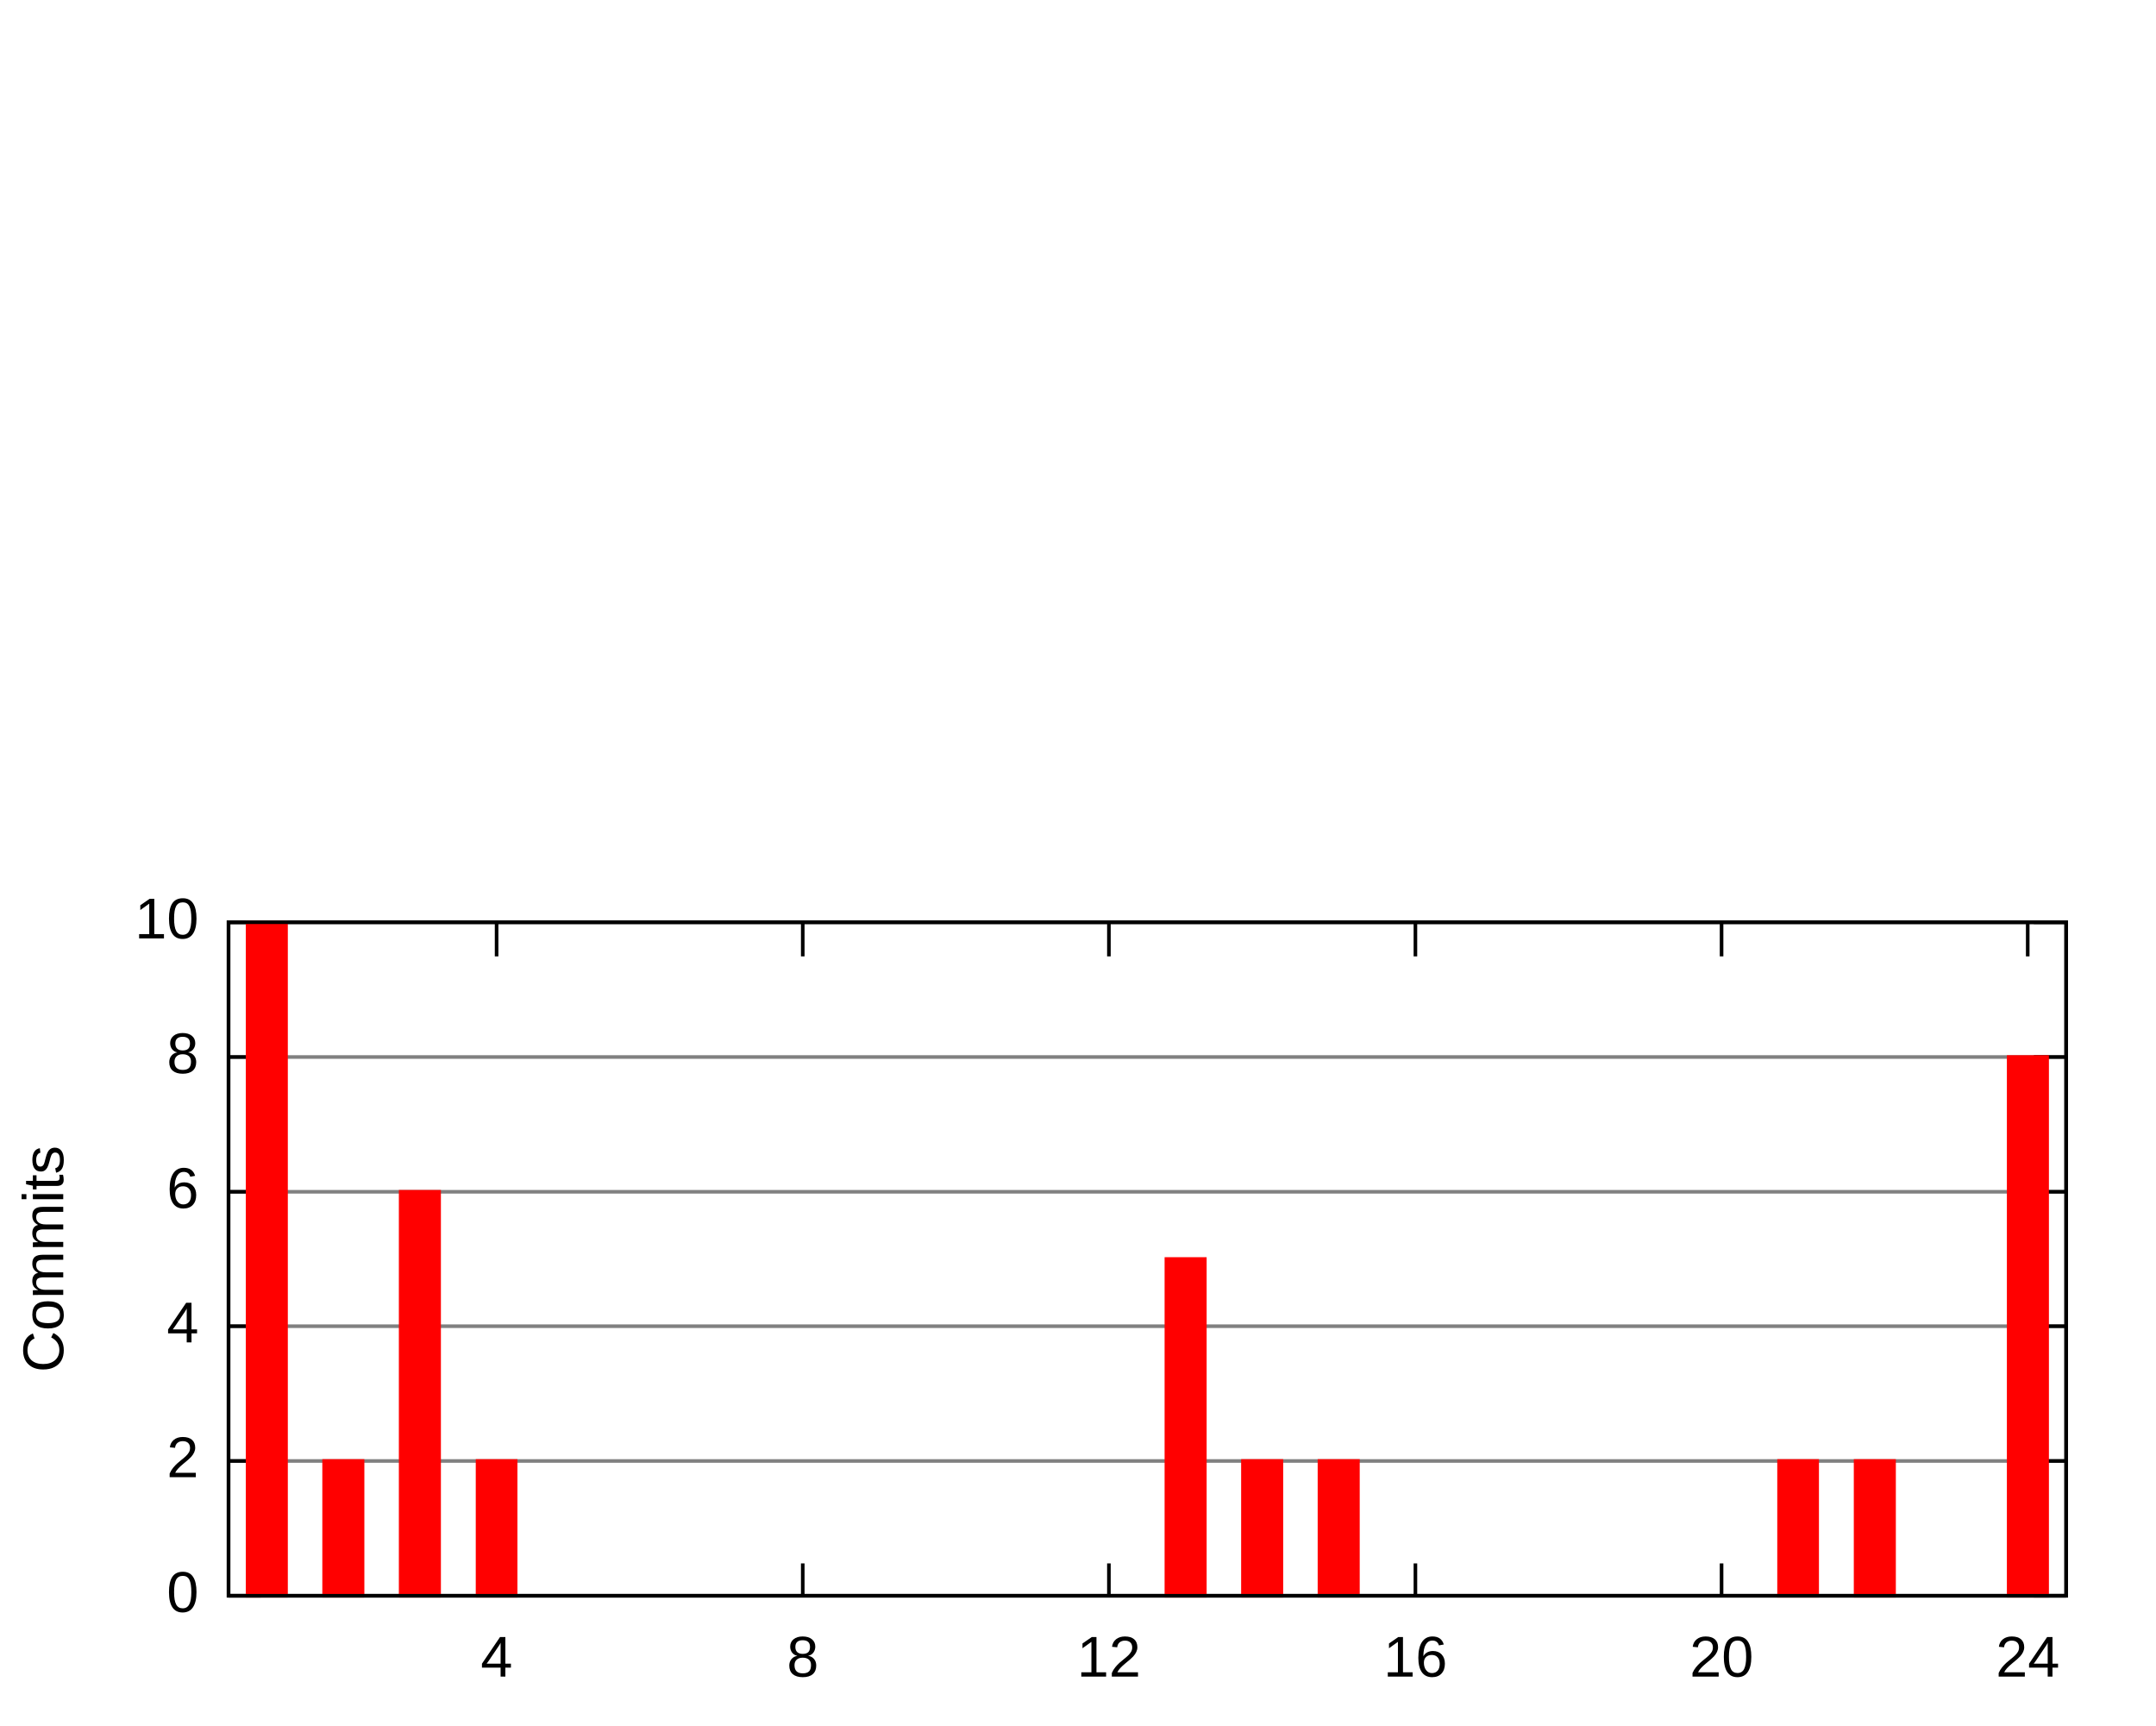
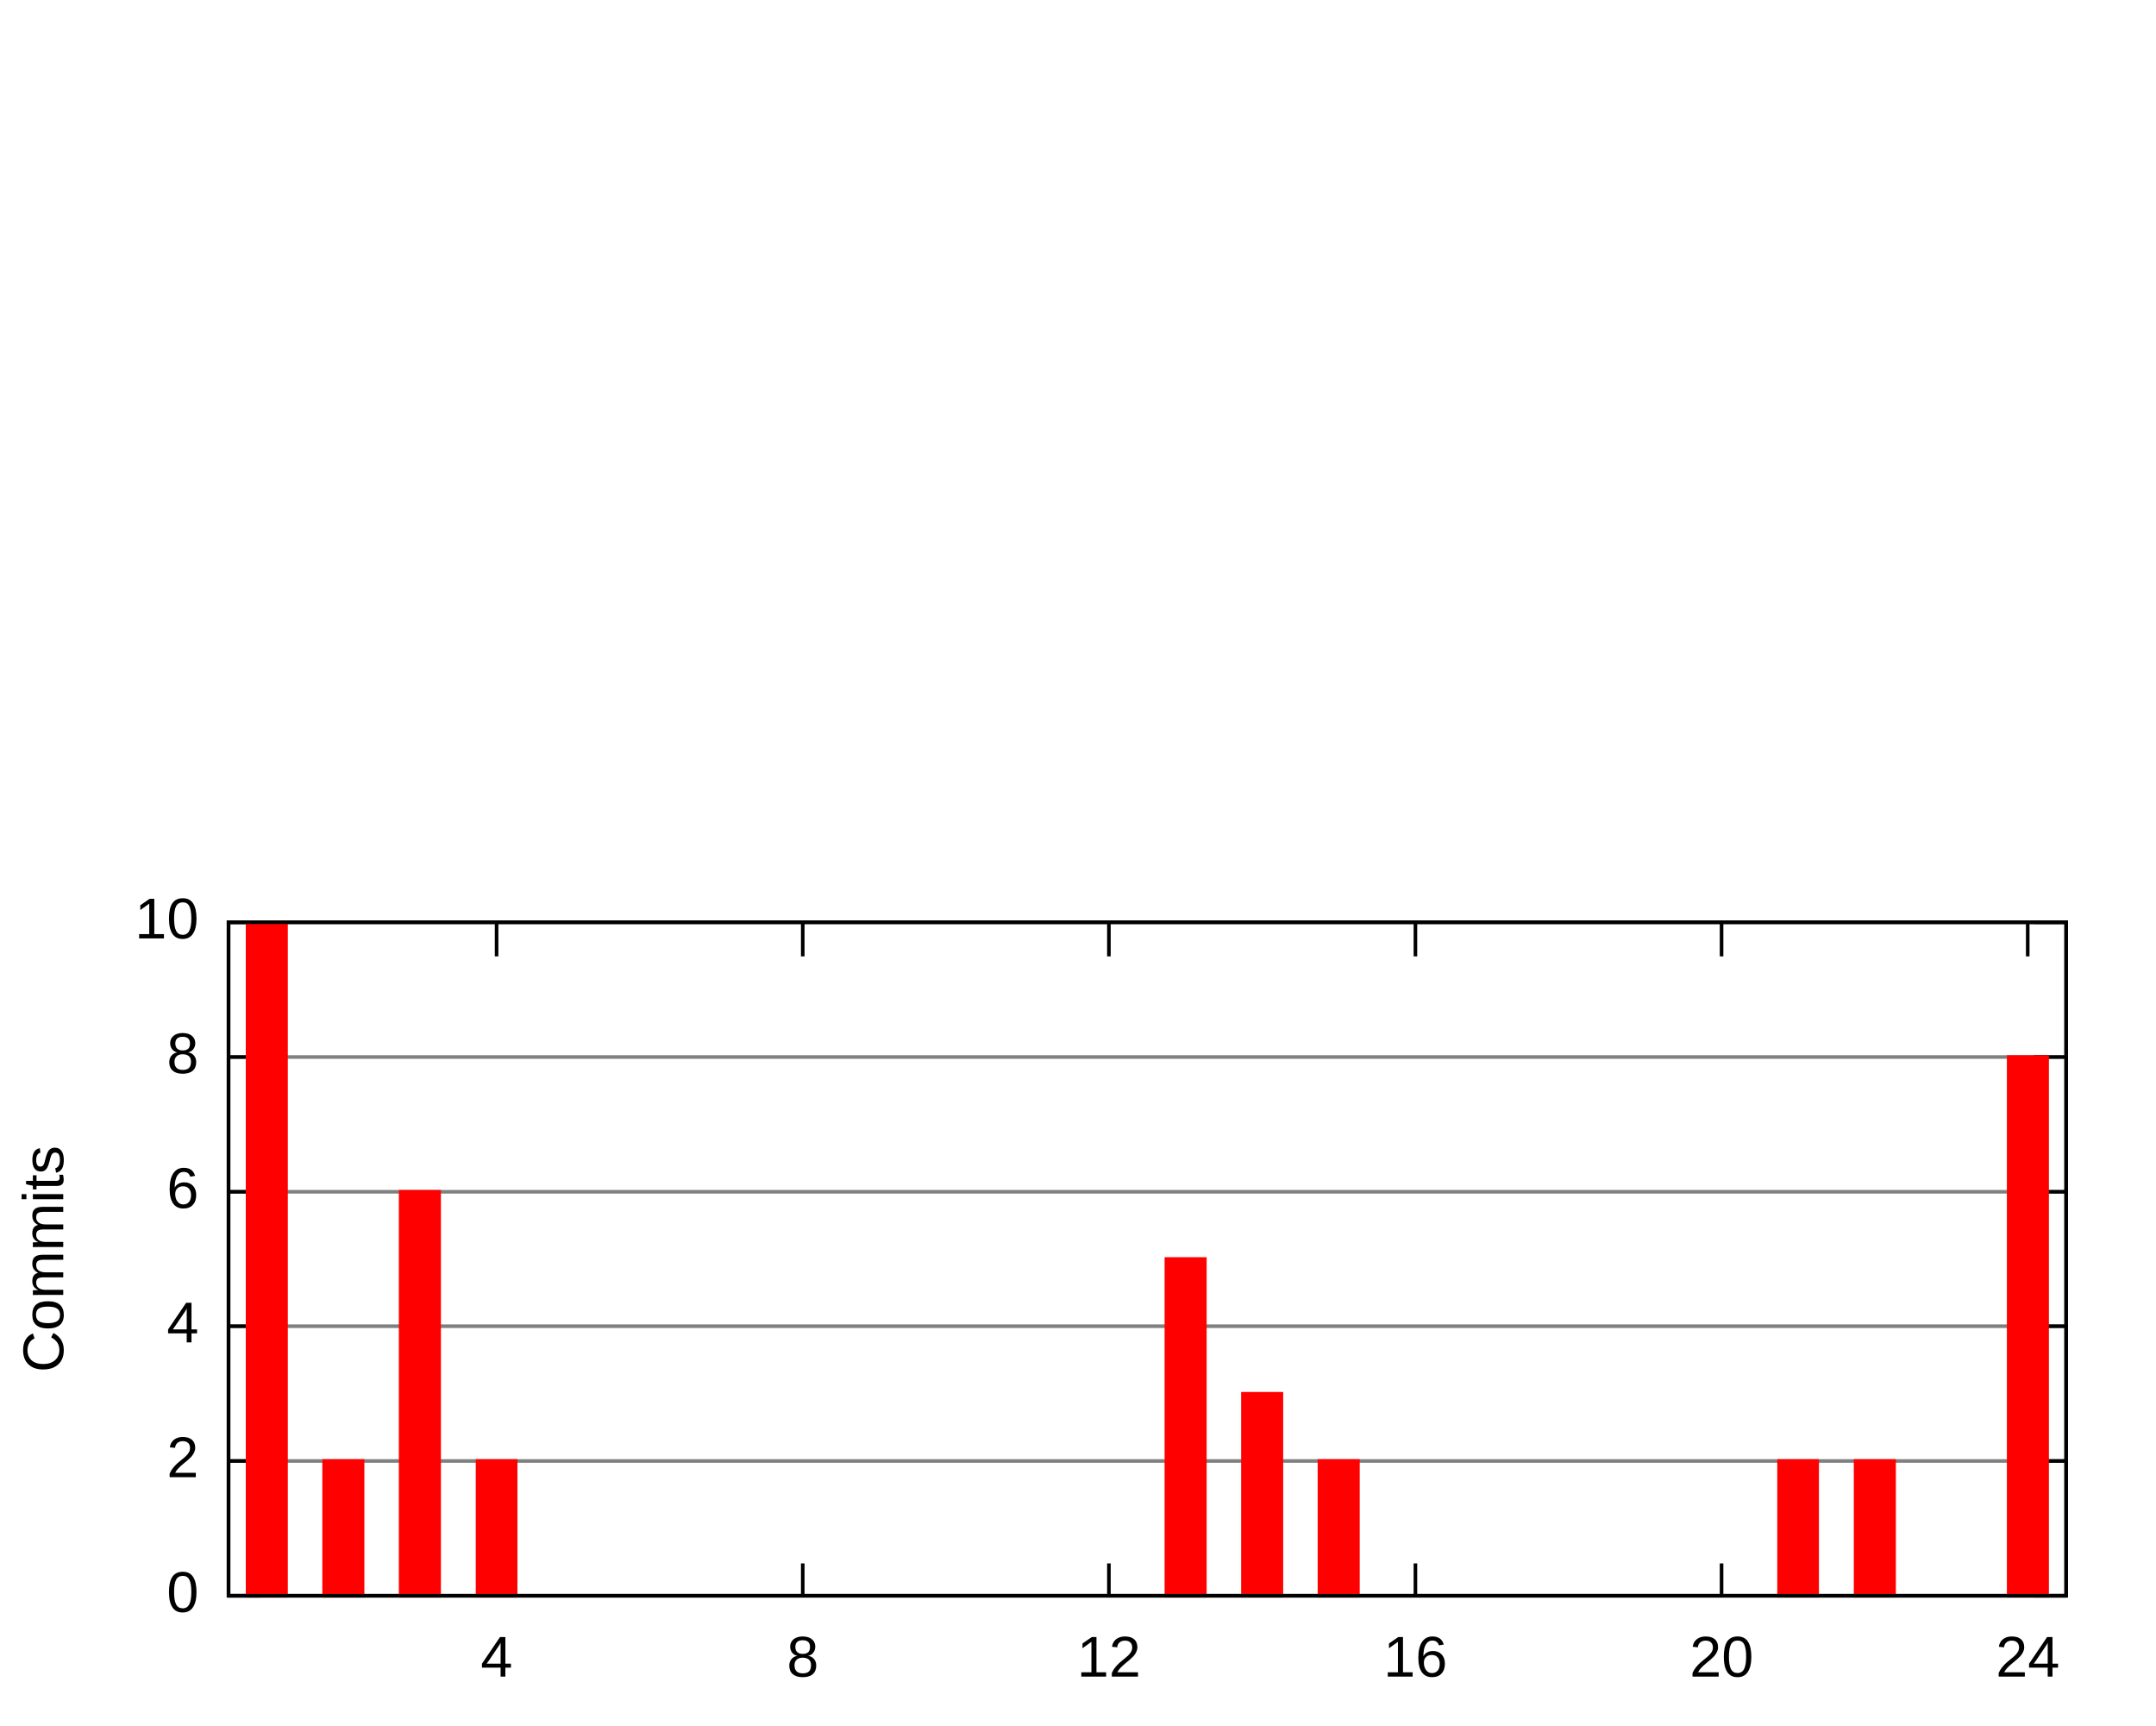
<svg xmlns="http://www.w3.org/2000/svg" xmlns:xlink="http://www.w3.org/1999/xlink" width="600" height="480" viewBox="0 0 600 480">
  <g id="gnuplot_canvas">
    <rect x="0" y="0" width="600" height="480" fill="none" />
    <defs>
      <circle id="gpDot" r="0.5" stroke-width="0.5" />
      <path id="gpPt0" stroke-width="0.222" stroke="currentColor" d="M-1,0 h2 M0,-1 v2" />
      <path id="gpPt1" stroke-width="0.222" stroke="currentColor" d="M-1,-1 L1,1 M1,-1 L-1,1" />
      <path id="gpPt2" stroke-width="0.222" stroke="currentColor" d="M-1,0 L1,0 M0,-1 L0,1 M-1,-1 L1,1 M-1,1 L1,-1" />
      <rect id="gpPt3" stroke-width="0.222" stroke="currentColor" x="-1" y="-1" width="2" height="2" />
      <rect id="gpPt4" stroke-width="0.222" stroke="currentColor" fill="currentColor" x="-1" y="-1" width="2" height="2" />
      <circle id="gpPt5" stroke-width="0.222" stroke="currentColor" cx="0" cy="0" r="1" />
      <use xlink:href="#gpPt5" id="gpPt6" fill="currentColor" stroke="none" />
      <path id="gpPt7" stroke-width="0.222" stroke="currentColor" d="M0,-1.33 L-1.33,0.67 L1.33,0.67 z" />
      <use xlink:href="#gpPt7" id="gpPt8" fill="currentColor" stroke="none" />
      <use xlink:href="#gpPt7" id="gpPt9" stroke="currentColor" transform="rotate(180)" />
      <use xlink:href="#gpPt9" id="gpPt10" fill="currentColor" stroke="none" />
      <use xlink:href="#gpPt3" id="gpPt11" stroke="currentColor" transform="rotate(45)" />
      <use xlink:href="#gpPt11" id="gpPt12" fill="currentColor" stroke="none" />
    </defs>
    <g style="fill:none; color:white; stroke:currentColor; stroke-width:1.00; stroke-linecap:butt; stroke-linejoin:miter">
</g>
    <g style="fill:none; color:black; stroke:currentColor; stroke-width:1.00; stroke-linecap:butt; stroke-linejoin:miter">
</g>
    <g style="fill:none; color:gray; stroke:currentColor; stroke-width:1.00; stroke-linecap:butt; stroke-linejoin:miter">
      <path class="gridline" d="M63.6,444.0 L575.0,444.0  h0.01" />
    </g>
    <g style="fill:none; color:black; stroke:currentColor; stroke-width:1.00; stroke-linecap:butt; stroke-linejoin:miter">
      <path d="M63.6,444.0 L72.6,444.0 M575.0,444.0 L566.0,444.0  h0.01" />
      <g transform="translate(55.3,448.5)" style="stroke:none; fill:black; font-family:Arial; font-size:12.00pt; text-anchor:end">
        <text> 0</text>
      </g>
    </g>
    <g style="fill:none; color:gray; stroke:currentColor; stroke-width:1.00; stroke-linecap:butt; stroke-linejoin:miter">
      <path class="gridline" d="M63.6,406.5 L575.0,406.5  h0.01" />
    </g>
    <g style="fill:none; color:black; stroke:currentColor; stroke-width:1.00; stroke-linecap:butt; stroke-linejoin:miter">
      <path d="M63.6,406.5 L72.6,406.5 M575.0,406.5 L566.0,406.5  h0.01" />
      <g transform="translate(55.3,411.0)" style="stroke:none; fill:black; font-family:Arial; font-size:12.00pt; text-anchor:end">
        <text> 2</text>
      </g>
    </g>
    <g style="fill:none; color:gray; stroke:currentColor; stroke-width:1.00; stroke-linecap:butt; stroke-linejoin:miter">
      <path class="gridline" d="M63.6,369.0 L575.0,369.0  h0.01" />
    </g>
    <g style="fill:none; color:black; stroke:currentColor; stroke-width:1.00; stroke-linecap:butt; stroke-linejoin:miter">
      <path d="M63.6,369.0 L72.6,369.0 M575.0,369.0 L566.0,369.0  h0.01" />
      <g transform="translate(55.3,373.5)" style="stroke:none; fill:black; font-family:Arial; font-size:12.00pt; text-anchor:end">
        <text> 4</text>
      </g>
    </g>
    <g style="fill:none; color:gray; stroke:currentColor; stroke-width:1.00; stroke-linecap:butt; stroke-linejoin:miter">
      <path class="gridline" d="M63.6,331.6 L575.0,331.6  h0.01" />
    </g>
    <g style="fill:none; color:black; stroke:currentColor; stroke-width:1.00; stroke-linecap:butt; stroke-linejoin:miter">
      <path d="M63.6,331.6 L72.6,331.6 M575.0,331.6 L566.0,331.6  h0.01" />
      <g transform="translate(55.3,336.1)" style="stroke:none; fill:black; font-family:Arial; font-size:12.00pt; text-anchor:end">
        <text> 6</text>
      </g>
    </g>
    <g style="fill:none; color:gray; stroke:currentColor; stroke-width:1.00; stroke-linecap:butt; stroke-linejoin:miter">
      <path class="gridline" d="M63.6,294.1 L575.0,294.1  h0.01" />
    </g>
    <g style="fill:none; color:black; stroke:currentColor; stroke-width:1.00; stroke-linecap:butt; stroke-linejoin:miter">
      <path d="M63.6,294.1 L72.6,294.1 M575.0,294.1 L566.0,294.1  h0.01" />
      <g transform="translate(55.3,298.6)" style="stroke:none; fill:black; font-family:Arial; font-size:12.00pt; text-anchor:end">
        <text> 8</text>
      </g>
    </g>
    <g style="fill:none; color:gray; stroke:currentColor; stroke-width:1.00; stroke-linecap:butt; stroke-linejoin:miter">
      <path class="gridline" d="M63.6,256.6 L575.0,256.6  h0.01" />
    </g>
    <g style="fill:none; color:black; stroke:currentColor; stroke-width:1.00; stroke-linecap:butt; stroke-linejoin:miter">
      <path d="M63.6,256.6 L72.6,256.6 M575.0,256.6 L566.0,256.6  h0.01" />
      <g transform="translate(55.3,261.1)" style="stroke:none; fill:black; font-family:Arial; font-size:12.00pt; text-anchor:end">
        <text> 10</text>
      </g>
      <path d="M138.2,444.0 L138.2,435.0 M138.2,256.6 L138.2,265.6  h0.01" />
      <g transform="translate(138.2,466.5)" style="stroke:none; fill:black; font-family:Arial; font-size:12.00pt; text-anchor:middle">
        <text> 4</text>
      </g>
      <path d="M223.4,444.0 L223.4,435.0 M223.4,256.6 L223.4,265.6  h0.01" />
      <g transform="translate(223.4,466.5)" style="stroke:none; fill:black; font-family:Arial; font-size:12.00pt; text-anchor:middle">
        <text> 8</text>
      </g>
      <path d="M308.6,444.0 L308.6,435.0 M308.6,256.6 L308.6,265.6  h0.01" />
      <g transform="translate(308.6,466.5)" style="stroke:none; fill:black; font-family:Arial; font-size:12.00pt; text-anchor:middle">
        <text> 12</text>
      </g>
      <path d="M393.9,444.0 L393.9,435.0 M393.9,256.6 L393.9,265.6  h0.01" />
      <g transform="translate(393.9,466.5)" style="stroke:none; fill:black; font-family:Arial; font-size:12.00pt; text-anchor:middle">
        <text> 16</text>
      </g>
      <path d="M479.1,444.0 L479.1,435.0 M479.1,256.6 L479.1,265.6  h0.01" />
      <g transform="translate(479.1,466.5)" style="stroke:none; fill:black; font-family:Arial; font-size:12.00pt; text-anchor:middle">
        <text> 20</text>
      </g>
      <path d="M564.3,444.0 L564.3,435.0 M564.3,256.6 L564.3,265.6  h0.01" />
      <g transform="translate(564.3,466.5)" style="stroke:none; fill:black; font-family:Arial; font-size:12.00pt; text-anchor:middle">
        <text> 24</text>
      </g>
      <path d="M63.6,256.6 L63.6,444.0 L575.0,444.0 L575.0,256.6 L63.6,256.6 Z  h0.01" />
      <g transform="translate(17.6,350.3) rotate(270)" style="stroke:none; fill:black; font-family:Arial; font-size:12.00pt; text-anchor:middle">
        <text>Commits</text>
      </g>
    </g>
    <g id="gnuplot_plot_1">
      <g style="fill:none; color:red; stroke:currentColor; stroke-width:1.00; stroke-linecap:butt; stroke-linejoin:miter">
        <g style="stroke:none; shape-rendering:crispEdges">
          <polygon fill="currentColor" points="68.9,444.0 79.7,444.0 79.7,256.5 68.9,256.5 " />
        </g>
        <path d="M68.9,444.0 L68.9,256.6 L79.6,256.6 L79.6,444.0 L68.9,444.0 Z  h0.01" />
        <g style="stroke:none; shape-rendering:crispEdges">
          <polygon fill="currentColor" points="90.2,444.0 101.0,444.0 101.0,406.4 90.2,406.4 " />
        </g>
        <path d="M90.2,444.0 L90.2,406.5 L100.9,406.5 L100.9,444.0 L90.2,444.0 Z  h0.01" />
        <g style="stroke:none; shape-rendering:crispEdges">
          <polygon fill="currentColor" points="111.5,444.0 122.3,444.0 122.3,331.5 111.5,331.5 " />
        </g>
        <path d="M111.5,444.0 L111.5,331.6 L122.2,331.6 L122.2,444.0 L111.5,444.0 Z  h0.01" />
        <g style="stroke:none; shape-rendering:crispEdges">
          <polygon fill="currentColor" points="132.9,444.0 143.6,444.0 143.6,406.4 132.9,406.4 " />
        </g>
        <path d="M132.9,444.0 L132.9,406.5 L143.5,406.5 L143.5,444.0 L132.9,444.0 Z  h0.01" />
        <g style="stroke:none; shape-rendering:crispEdges">
          <polygon fill="currentColor" points="324.6,444.0 335.4,444.0 335.4,350.2 324.6,350.2 " />
        </g>
        <path d="M324.6,444.0 L324.6,350.3 L335.3,350.3 L335.3,444.0 L324.6,444.0 Z  h0.01" />
        <g style="stroke:none; shape-rendering:crispEdges">
-           <polygon fill="currentColor" points="345.9,444.0 356.7,444.0 356.7,406.4 345.9,406.4 " />
+           <polygon fill="currentColor" points="345.9,444.0 356.7,444.0 356.7,387.7 345.9,387.7 " />
        </g>
-         <path d="M345.9,444.0 L345.9,406.5 L356.6,406.5 L356.6,444.0 L345.9,444.0 Z  h0.01" />
+         <path d="M345.9,444.0 L345.9,387.8 L356.6,387.8 L356.6,444.0 L345.9,444.0 Z  h0.01" />
        <g style="stroke:none; shape-rendering:crispEdges">
          <polygon fill="currentColor" points="367.2,444.0 378.0,444.0 378.0,406.4 367.2,406.4 " />
        </g>
        <path d="M367.2,444.0 L367.2,406.5 L377.9,406.5 L377.9,444.0 L367.2,444.0 Z  h0.01" />
        <g style="stroke:none; shape-rendering:crispEdges">
          <polygon fill="currentColor" points="495.1,444.0 505.8,444.0 505.8,406.4 495.1,406.4 " />
        </g>
        <path d="M495.1,444.0 L495.1,406.5 L505.7,406.5 L505.7,444.0 L495.1,444.0 Z  h0.01" />
        <g style="stroke:none; shape-rendering:crispEdges">
          <polygon fill="currentColor" points="516.4,444.0 527.2,444.0 527.2,406.4 516.4,406.4 " />
        </g>
        <path d="M516.4,444.0 L516.4,406.5 L527.1,406.5 L527.1,444.0 L516.4,444.0 Z  h0.01" />
        <g style="stroke:none; shape-rendering:crispEdges">
          <polygon fill="currentColor" points="559.0,444.0 569.8,444.0 569.8,294.0 559.0,294.0 " />
        </g>
        <path d="M559.0,444.0 L559.0,294.1 L569.7,294.1 L569.7,444.0 L559.0,444.0 Z  h0.01" />
      </g>
    </g>
    <g style="fill:none; color:black; stroke:currentColor; stroke-width:1.00; stroke-linecap:butt; stroke-linejoin:miter">
      <path d="M63.6,256.6 L63.6,444.0 L575.0,444.0 L575.0,256.6 L63.6,256.6 Z  h0.01" />
    </g>
  </g>
</svg>
